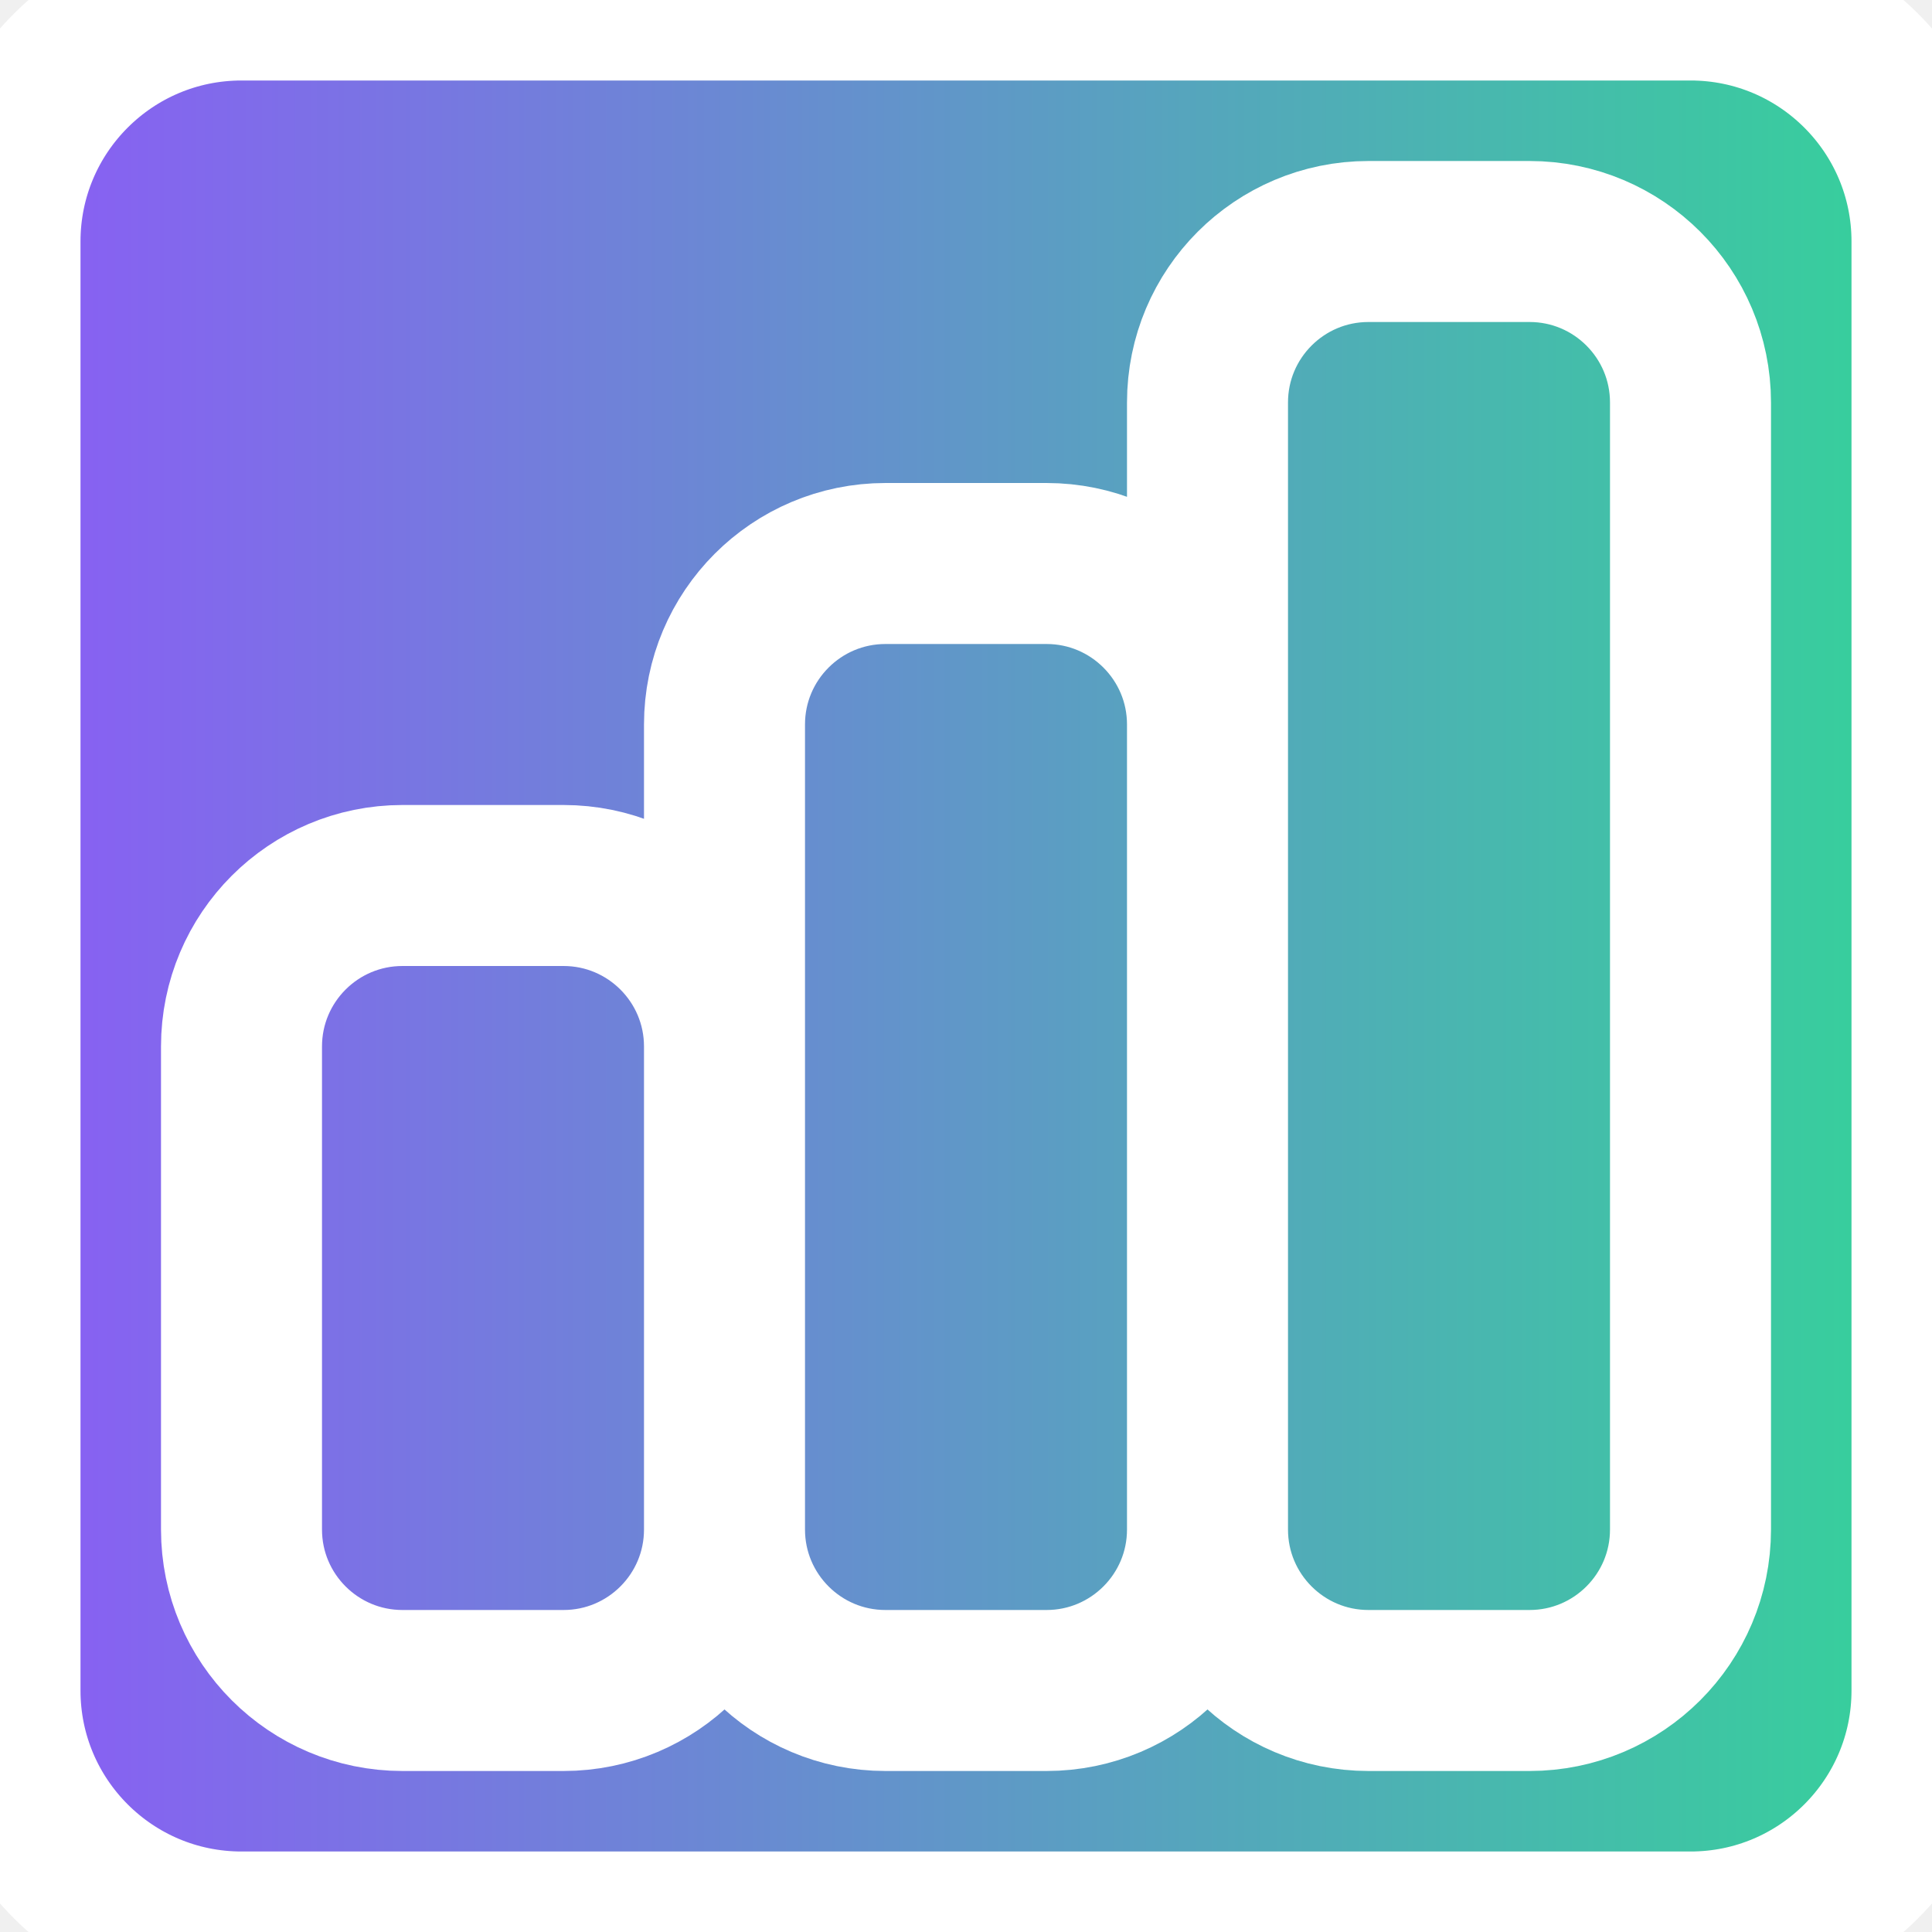
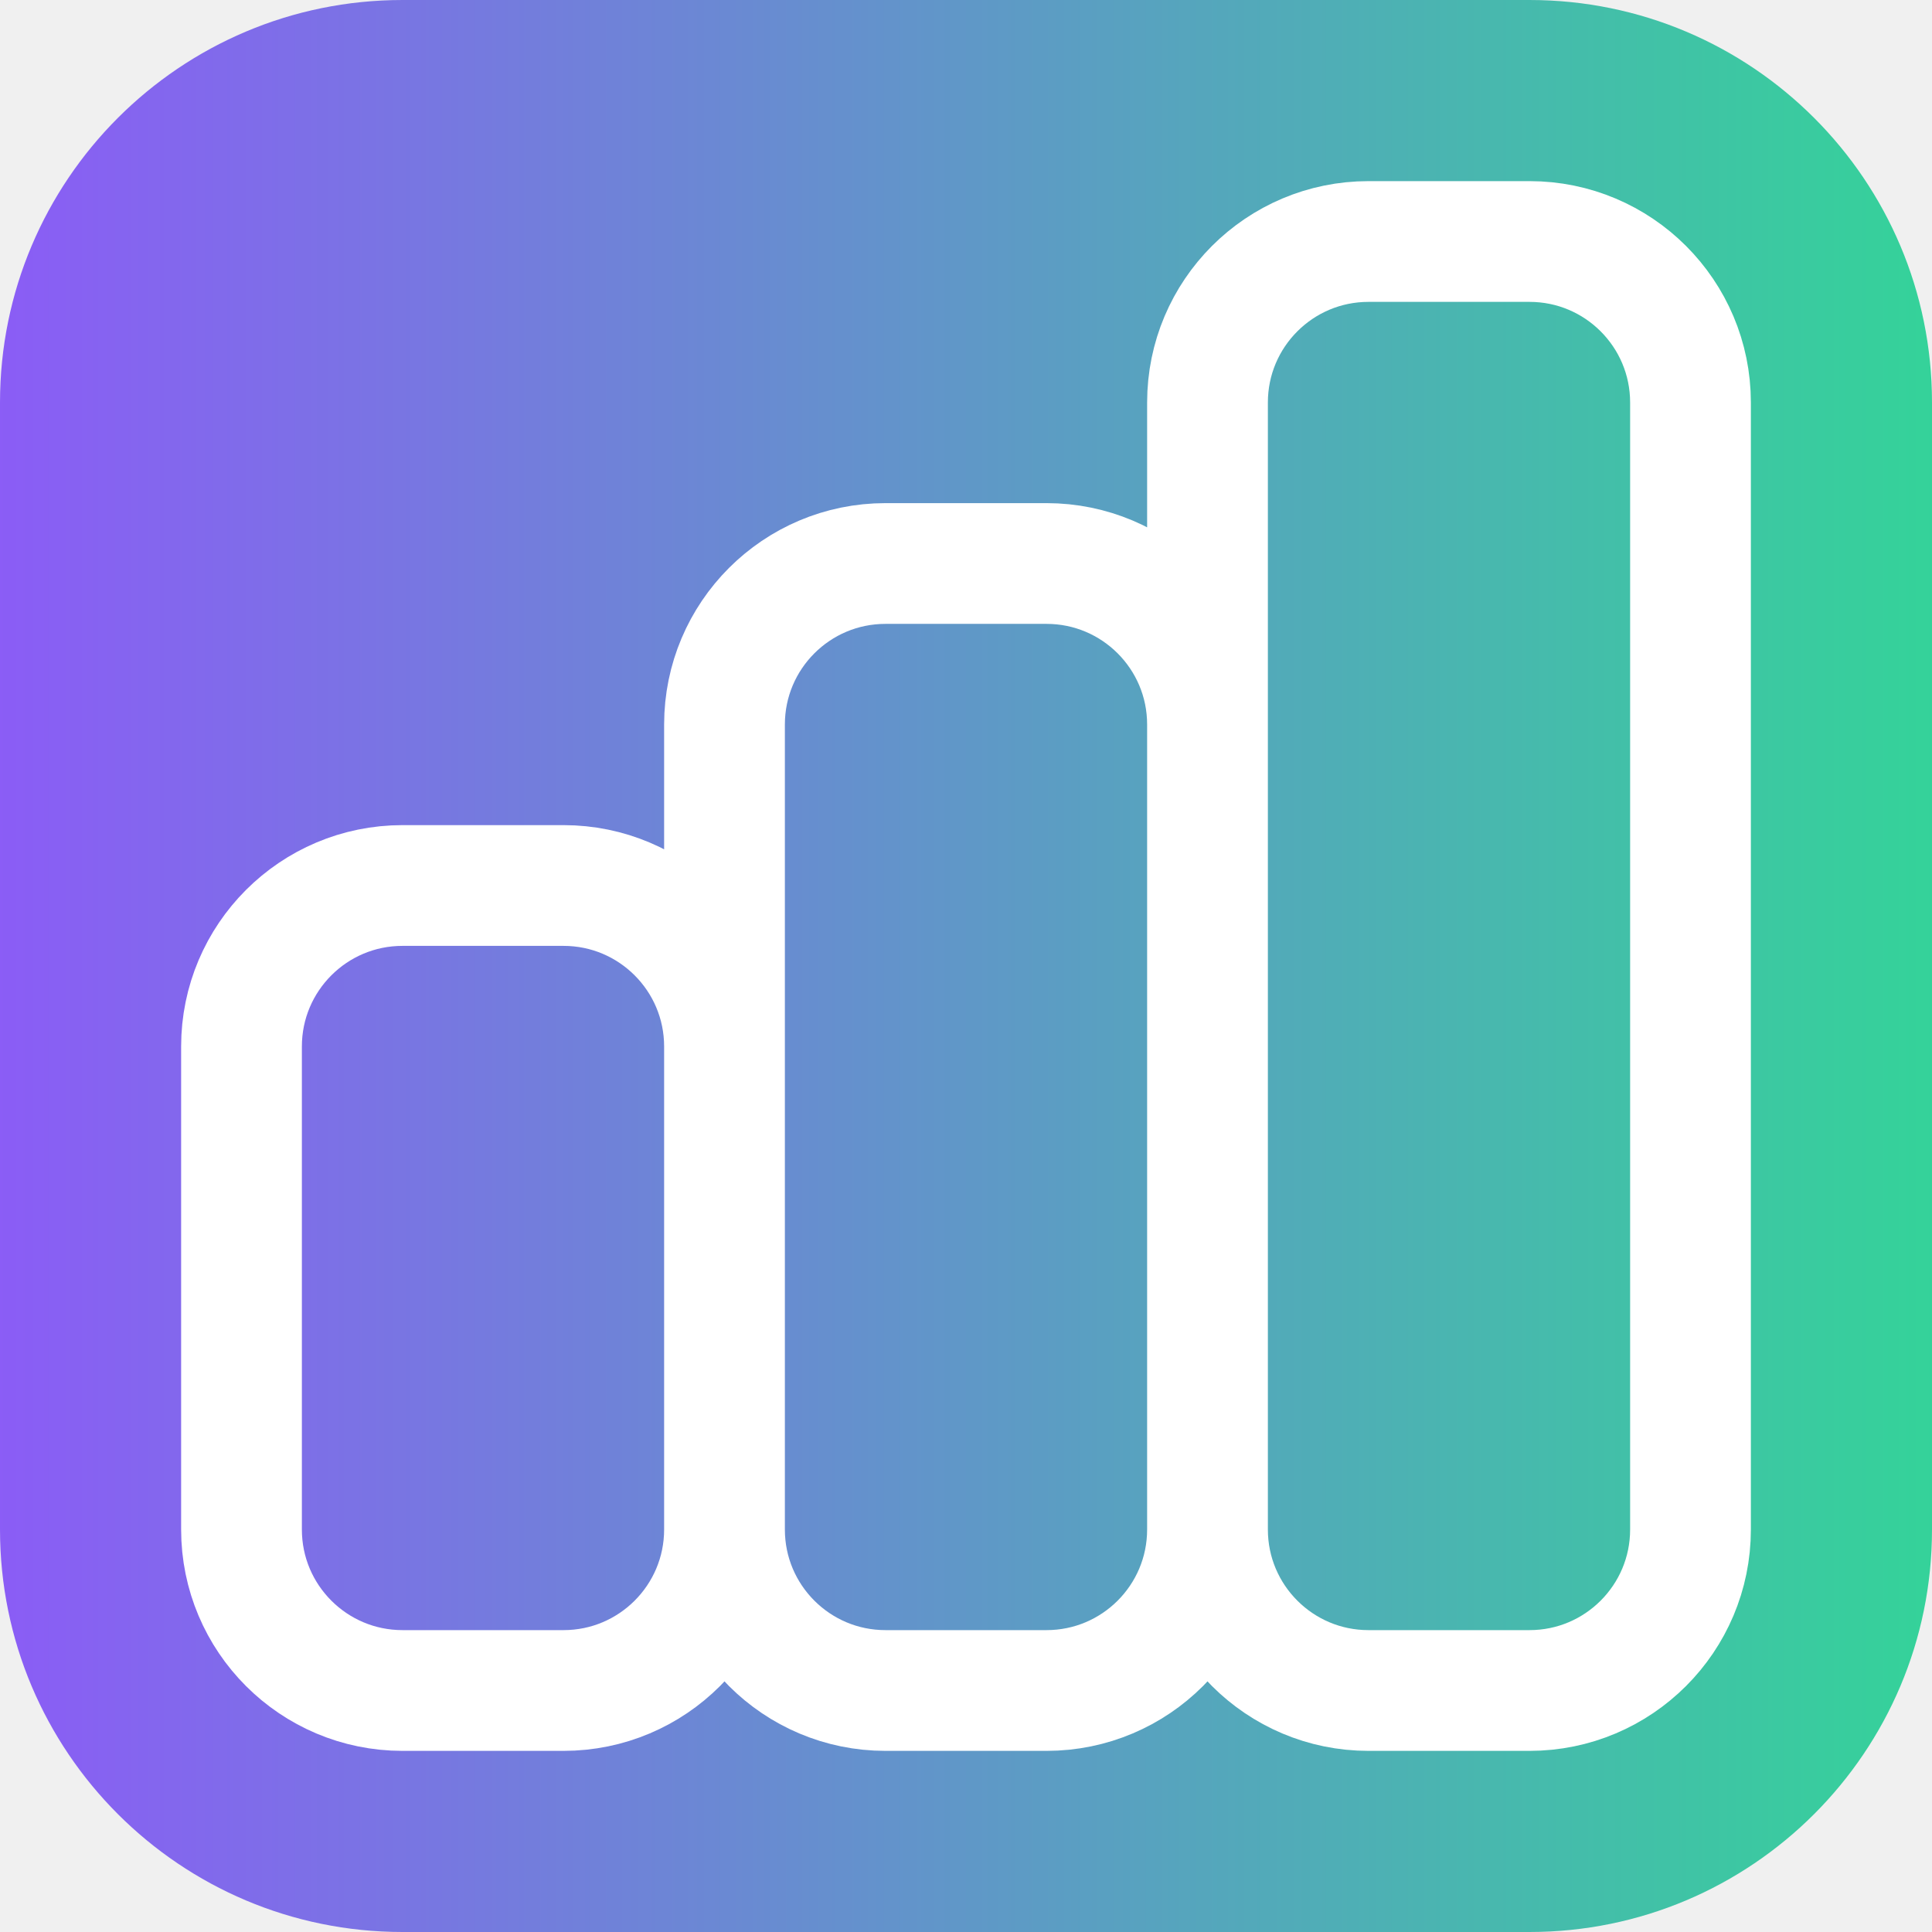
- <svg xmlns="http://www.w3.org/2000/svg" width="32" height="32" viewBox="0 0 24 24" fill="none" stroke="white" stroke-width="2" stroke-linecap="round" stroke-linejoin="round">
+ <svg xmlns="http://www.w3.org/2000/svg" width="512" height="512" viewBox="0 0 24 24" fill="none">
  <defs>
    <linearGradient id="analyca-gradient" x1="0%" y1="0%" x2="100%" y2="0%">
      <stop offset="0%" style="stop-color:#8b5cf6;stop-opacity:1" />
      <stop offset="100%" style="stop-color:#34d399;stop-opacity:1" />
    </linearGradient>
  </defs>
-   <rect width="24" height="24" rx="3" fill="url(#analyca-gradient)" />
-   <path d="M9 19v-6a2 2 0 00-2-2H5a2 2 0 00-2 2v6a2 2 0 002 2h2a2 2 0 002-2zm0 0V9a2 2 0 012-2h2a2 2 0 012 2v10m-6 0a2 2 0 002 2h2a2 2 0 002-2m0 0V5a2 2 0 012-2h2a2 2 0 012 2v14a2 2 0 01-2 2h-2a2 2 0 01-2-2z" stroke="white" stroke-width="2" />
+   <rect width="24" height="24" rx="5" fill="url(#analyca-gradient)" />
+   <path d="M9 19v-6a2 2 0 00-2-2H5a2 2 0 00-2 2v6a2 2 0 002 2h2a2 2 0 002-2zm0 0V9a2 2 0 012-2h2a2 2 0 012 2v10m-6 0a2 2 0 002 2h2a2 2 0 002-2m0 0V5a2 2 0 012-2h2a2 2 0 012 2v14a2 2 0 01-2 2h-2a2 2 0 01-2-2z" stroke="white" stroke-width="1.5" stroke-linecap="round" stroke-linejoin="round" />
</svg>
